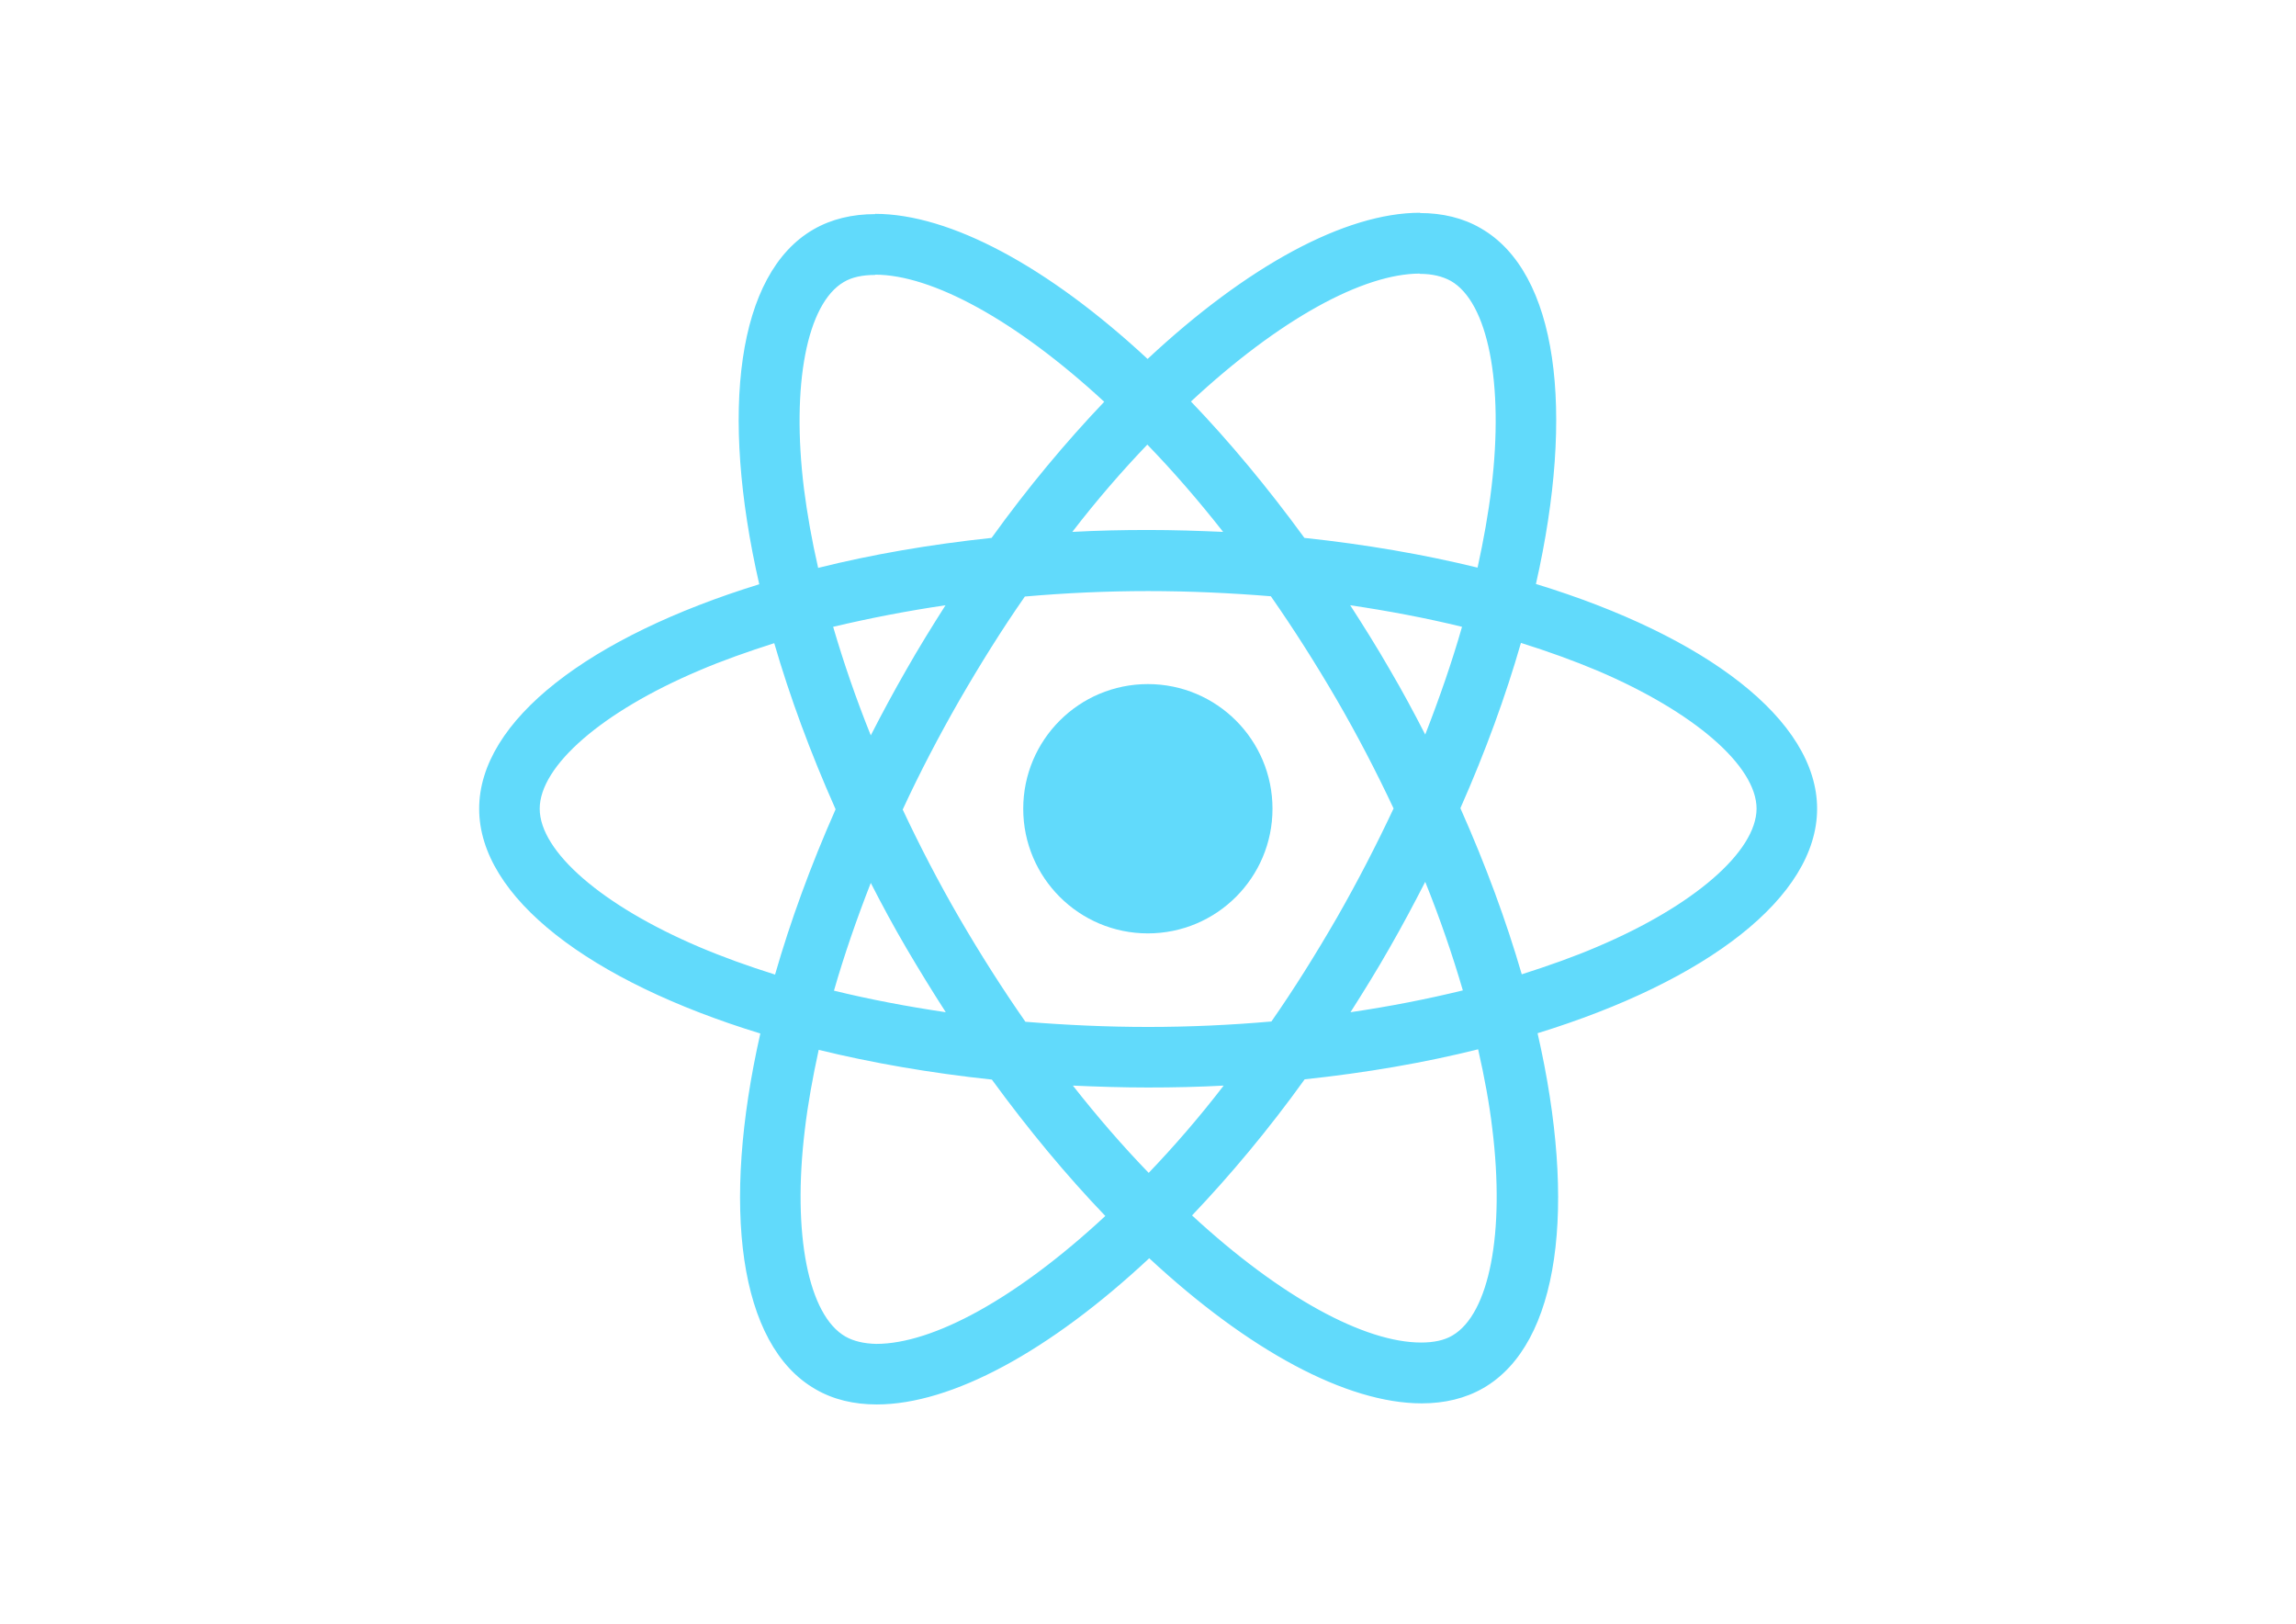
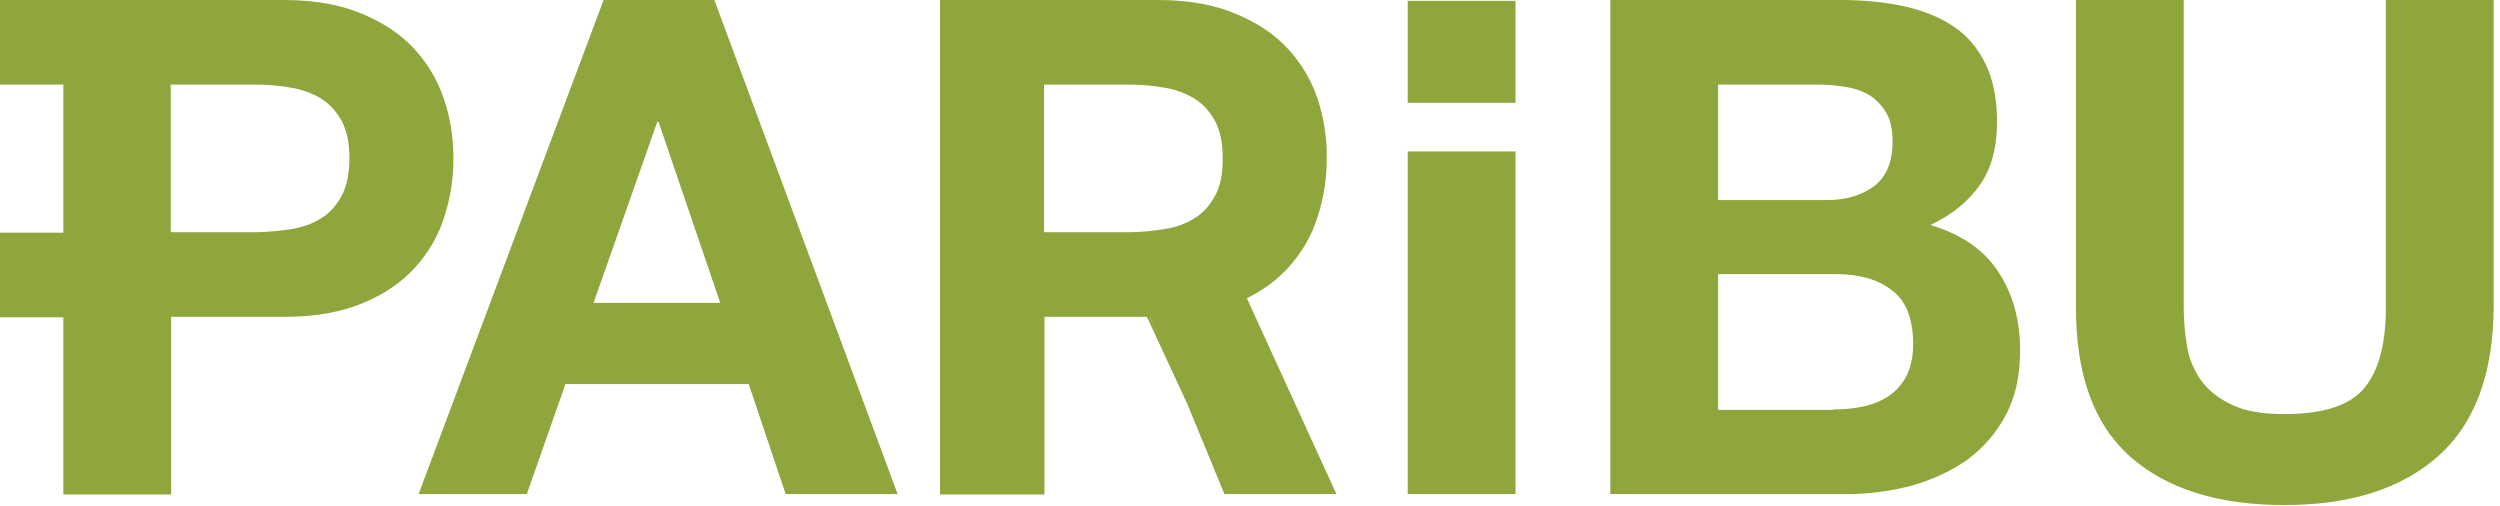
- <svg xmlns="http://www.w3.org/2000/svg" viewBox="0 0 841.9 595.3">
-   <g fill="#61DAFB">
-     <path d="M666.3 296.5c0-32.5-40.7-63.3-103.1-82.4 14.4-63.6 8-114.2-20.2-130.4-6.5-3.8-14.1-5.6-22.4-5.6v22.3c4.6 0 8.3.9 11.4 2.6 13.6 7.8 19.5 37.5 14.9 75.7-1.1 9.4-2.9 19.3-5.1 29.4-19.6-4.8-41-8.5-63.5-10.9-13.5-18.5-27.5-35.3-41.6-50 32.6-30.3 63.2-46.9 84-46.9V78c-27.5 0-63.5 19.6-99.9 53.6-36.4-33.8-72.4-53.2-99.9-53.2v22.3c20.7 0 51.4 16.5 84 46.6-14 14.7-28 31.4-41.3 49.9-22.6 2.4-44 6.1-63.6 11-2.3-10-4-19.7-5.2-29-4.7-38.2 1.1-67.9 14.6-75.8 3-1.8 6.9-2.6 11.5-2.6V78.5c-8.4 0-16 1.8-22.6 5.6-28.1 16.2-34.4 66.7-19.9 130.1-62.2 19.2-102.7 49.9-102.7 82.3 0 32.5 40.7 63.3 103.1 82.4-14.4 63.6-8 114.2 20.2 130.4 6.5 3.8 14.1 5.6 22.5 5.6 27.5 0 63.5-19.6 99.9-53.6 36.4 33.8 72.4 53.2 99.9 53.2 8.4 0 16-1.8 22.6-5.6 28.1-16.2 34.4-66.7 19.9-130.1 62-19.1 102.5-49.9 102.5-82.3zm-130.2-66.7c-3.7 12.9-8.3 26.2-13.5 39.5-4.1-8-8.4-16-13.1-24-4.6-8-9.5-15.8-14.4-23.4 14.2 2.1 27.9 4.7 41 7.9zm-45.8 106.5c-7.8 13.5-15.8 26.3-24.1 38.2-14.9 1.3-30 2-45.2 2-15.1 0-30.2-.7-45-1.9-8.3-11.9-16.4-24.6-24.2-38-7.6-13.1-14.5-26.4-20.8-39.8 6.2-13.4 13.2-26.8 20.7-39.9 7.8-13.5 15.8-26.3 24.1-38.2 14.9-1.3 30-2 45.2-2 15.1 0 30.2.7 45 1.9 8.3 11.9 16.4 24.6 24.2 38 7.6 13.1 14.5 26.4 20.8 39.8-6.3 13.4-13.2 26.8-20.7 39.9zm32.3-13c5.4 13.4 10 26.8 13.8 39.8-13.1 3.2-26.9 5.9-41.2 8 4.9-7.7 9.8-15.6 14.4-23.7 4.6-8 8.9-16.1 13-24.1zM421.2 430c-9.3-9.6-18.6-20.3-27.8-32 9 .4 18.2.7 27.5.7 9.4 0 18.7-.2 27.8-.7-9 11.7-18.3 22.4-27.5 32zm-74.4-58.9c-14.2-2.1-27.9-4.7-41-7.9 3.7-12.9 8.3-26.2 13.5-39.5 4.1 8 8.4 16 13.1 24 4.7 8 9.5 15.8 14.4 23.4zM420.7 163c9.3 9.6 18.6 20.3 27.8 32-9-.4-18.2-.7-27.5-.7-9.4 0-18.7.2-27.8.7 9-11.7 18.3-22.4 27.5-32zm-74 58.9c-4.9 7.7-9.8 15.6-14.4 23.7-4.6 8-8.9 16-13 24-5.4-13.4-10-26.8-13.8-39.8 13.1-3.1 26.9-5.8 41.2-7.9zm-90.5 125.2c-35.4-15.1-58.3-34.9-58.3-50.6 0-15.7 22.9-35.6 58.3-50.6 8.6-3.7 18-7 27.7-10.1 5.7 19.6 13.2 40 22.5 60.9-9.2 20.8-16.6 41.1-22.2 60.6-9.9-3.1-19.3-6.5-28-10.2zM310 490c-13.6-7.8-19.5-37.5-14.9-75.7 1.1-9.4 2.9-19.3 5.1-29.4 19.6 4.8 41 8.5 63.5 10.9 13.5 18.5 27.5 35.3 41.6 50-32.6 30.3-63.2 46.9-84 46.9-4.5-.1-8.3-1-11.3-2.7zm237.2-76.2c4.7 38.2-1.1 67.9-14.6 75.8-3 1.8-6.9 2.6-11.5 2.6-20.7 0-51.4-16.5-84-46.6 14-14.7 28-31.4 41.3-49.9 22.6-2.4 44-6.1 63.6-11 2.3 10.1 4.1 19.8 5.2 29.1zm38.5-66.7c-8.6 3.7-18 7-27.7 10.1-5.7-19.6-13.2-40-22.5-60.9 9.2-20.8 16.6-41.1 22.2-60.6 9.9 3.1 19.3 6.5 28.1 10.2 35.4 15.1 58.3 34.9 58.3 50.6-.1 15.7-23 35.6-58.4 50.6zM320.8 78.4z" />
-     <circle cx="420.9" cy="296.5" r="45.7" />
-     <path d="M520.5 78.1z" />
-   </g>
+ <svg xmlns="http://www.w3.org/2000/svg" width="198" height="40" viewBox="0 0 198 40" fill="none">
+   <path fill-rule="evenodd" clip-rule="evenodd" d="M32.856 3.92C33.919 5.092 34.683 6.399 35.181 7.906C35.68 9.38 35.912 10.955 35.912 12.563C35.912 14.137 35.68 15.678 35.181 17.186C34.716 18.694 33.919 20.034 32.856 21.206C31.793 22.379 30.397 23.317 28.703 24.02C27.009 24.724 24.949 25.092 22.524 25.092H13.554V39.163H5.016V25.126H0V18.425H5.016V6.7H0V0H22.491C24.916 0 26.976 0.369 28.703 1.106C30.397 1.809 31.793 2.747 32.856 3.92ZM25.381 17.32C26.079 16.918 26.61 16.315 27.042 15.544C27.441 14.807 27.673 13.802 27.673 12.563C27.673 11.323 27.474 10.318 27.042 9.548C26.61 8.777 26.079 8.208 25.381 7.772C24.683 7.37 23.886 7.069 22.989 6.935C22.092 6.767 21.129 6.7 20.165 6.7H13.521V18.392H20.165C21.129 18.392 22.092 18.291 22.989 18.157C23.886 18.023 24.683 17.755 25.381 17.32Z" fill="#8FA63C" />
+   <path fill-rule="evenodd" clip-rule="evenodd" d="M71.093 39.129L56.576 0H47.805L33.155 39.129H41.726L44.782 30.419H59.3L62.223 39.129H71.093ZM52.157 9.648L57.041 23.987H47.008L52.058 9.648H52.157Z" fill="#8FA63C" />
+   <path fill-rule="evenodd" clip-rule="evenodd" d="M102.056 3.92C103.119 5.092 103.883 6.399 104.381 7.906C104.846 9.38 105.112 10.955 105.079 12.563C105.079 14.137 104.846 15.678 104.348 17.186C103.883 18.694 103.085 20.034 102.022 21.206C101.15 22.168 100.053 22.973 98.752 23.619L105.843 39.129H96.973L94.049 32.027L90.833 25.092H82.721V39.163H74.449V0H91.691C94.116 0 96.175 0.369 97.903 1.106C99.597 1.809 100.992 2.747 102.056 3.92ZM94.547 17.32C95.245 16.918 95.777 16.315 96.209 15.544C96.641 14.807 96.84 13.802 96.84 12.563C96.84 11.323 96.641 10.318 96.209 9.548C95.777 8.777 95.245 8.208 94.547 7.772C93.85 7.37 93.053 7.069 92.156 6.935C91.259 6.767 90.295 6.7 89.332 6.7H82.688V18.392H89.332C90.295 18.392 91.259 18.291 92.156 18.157C93.053 18.023 93.85 17.755 94.547 17.32ZM91.072 25.092L91.823 26.834L91.088 25.092H91.072Z" fill="#8FA63C" />
+   <path d="M120.028 0.067H111.49V8.141H120.028V0.067Z" fill="#8FA63C" />
+   <path d="M120.028 11.993H111.49V39.129H120.028V11.993Z" fill="#8FA63C" />
+   <path fill-rule="evenodd" clip-rule="evenodd" d="M145.775 0C147.635 0 149.296 0.168 150.824 0.503C152.352 0.838 153.648 1.374 154.744 2.111C155.841 2.848 156.671 3.853 157.269 5.092C157.867 6.332 158.166 7.873 158.166 9.682C158.166 11.658 157.734 13.3 156.837 14.606C155.94 15.913 154.645 16.985 152.884 17.822C155.276 18.526 157.07 19.732 158.233 21.474C159.395 23.216 159.993 25.293 159.993 27.739C159.993 29.715 159.628 31.424 158.864 32.864C158.1 34.305 157.07 35.477 155.807 36.415C154.512 37.32 153.05 37.99 151.422 38.459C149.761 38.895 148.067 39.129 146.339 39.129H127.536V0H145.775ZM145.177 32.429C146.007 32.429 146.804 32.362 147.569 32.194C148.333 32.027 148.997 31.759 149.595 31.357C150.16 30.988 150.625 30.452 150.99 29.782C151.323 29.112 151.522 28.275 151.522 27.27C151.522 25.26 150.957 23.819 149.828 22.982C148.698 22.111 147.236 21.709 145.376 21.709H136.074V32.462H145.177V32.429ZM144.678 15.846C146.206 15.846 147.436 15.477 148.432 14.74C149.396 14.003 149.894 12.831 149.894 11.189C149.894 10.285 149.728 9.514 149.396 8.945C149.064 8.375 148.632 7.906 148.1 7.571C147.569 7.236 146.937 7.002 146.24 6.901C145.542 6.767 144.811 6.7 144.047 6.7H136.074V15.846H144.678Z" fill="#8FA63C" />
+   <path d="M180.923 40C186.105 40 190.158 38.727 193.082 36.147C196.005 33.568 197.467 29.615 197.5 24.322V0H188.962V24.322C188.962 27.236 188.397 29.38 187.235 30.754C186.072 32.127 183.979 32.797 180.923 32.797C179.195 32.797 177.8 32.563 176.77 32.06C175.74 31.591 174.91 30.921 174.345 30.151C173.78 29.347 173.381 28.476 173.215 27.437C173.049 26.432 172.95 25.394 172.95 24.322V0H164.412V24.355C164.412 29.682 165.84 33.635 168.73 36.181C171.621 38.727 175.674 40 180.923 40Z" fill="#8FA63C" />
</svg>
